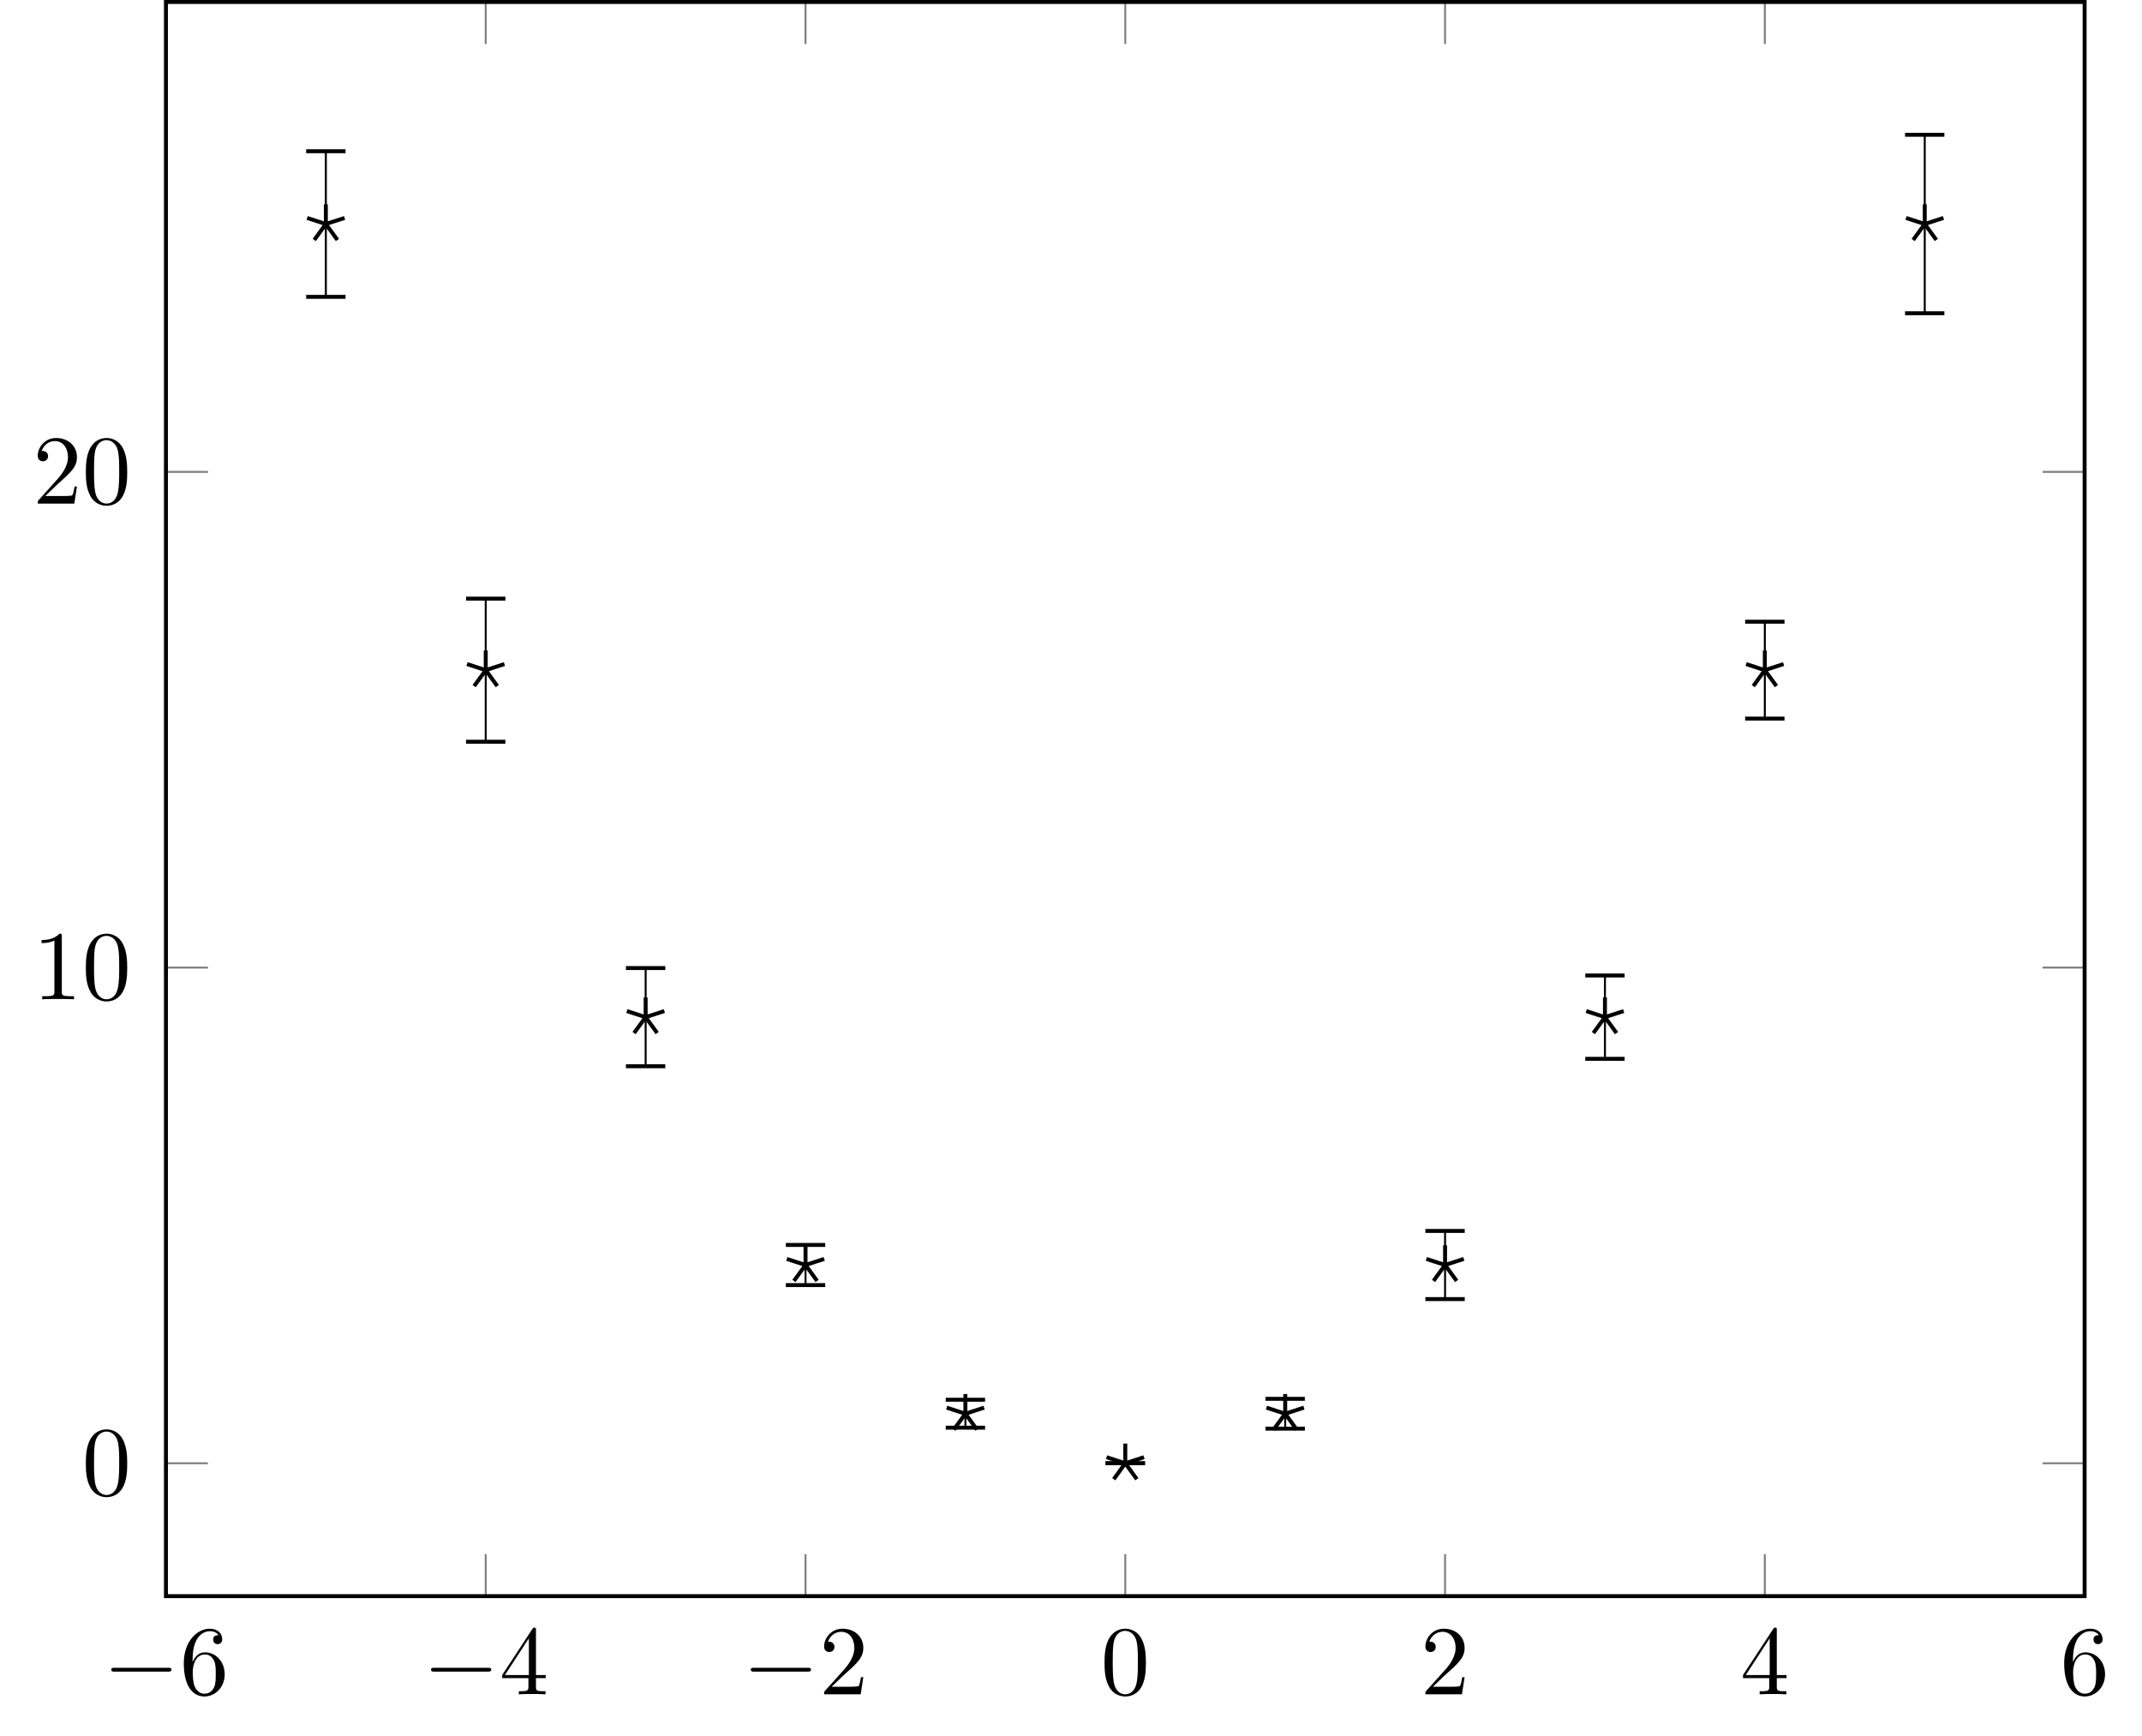
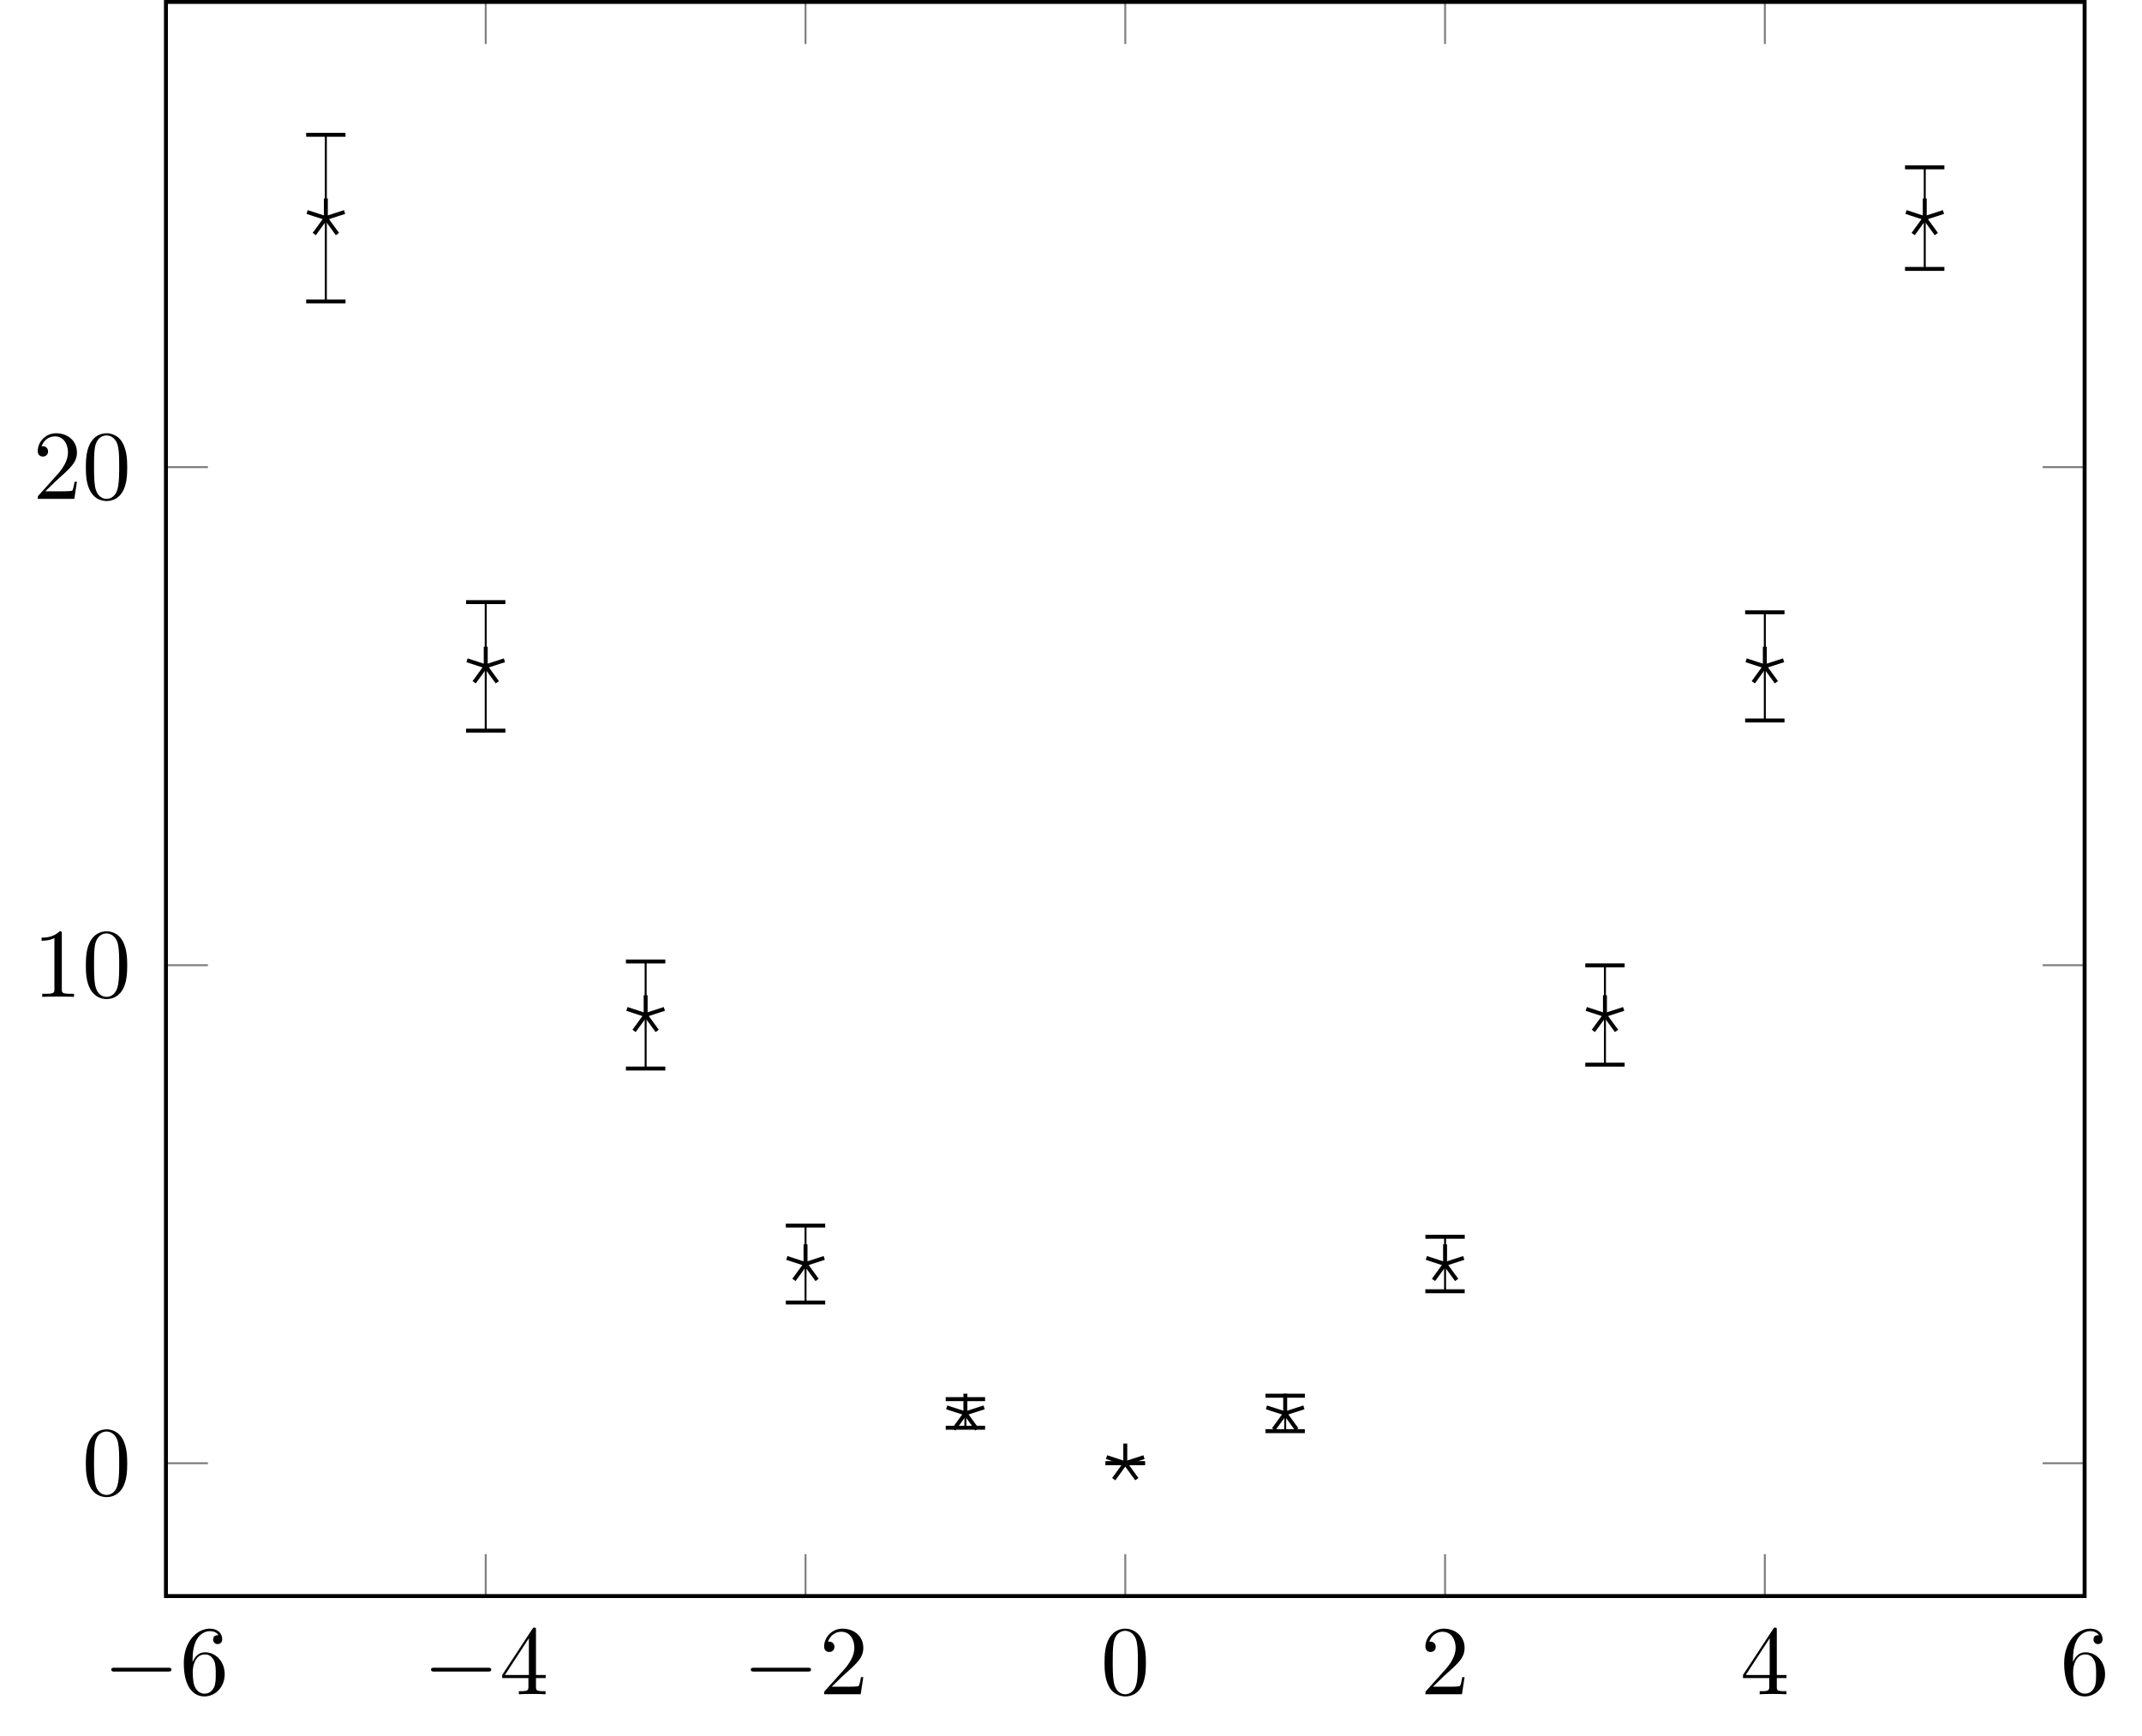
- <svg xmlns="http://www.w3.org/2000/svg" xmlns:xlink="http://www.w3.org/1999/xlink" width="216.876pt" height="175.687pt" viewBox="0 0 216.876 175.687" version="1.1">
+ <svg xmlns="http://www.w3.org/2000/svg" xmlns:xlink="http://www.w3.org/1999/xlink" width="216.876pt" height="175.682pt" viewBox="0 0 216.876 175.682" version="1.1">
  <defs>
    <g>
      <symbol overflow="visible" id="glyph0-0">
        <path style="stroke:none;" d="" />
      </symbol>
      <symbol overflow="visible" id="glyph0-1">
        <path style="stroke:none;" d="M 6.562 -2.297 C 6.734 -2.297 6.922 -2.297 6.922 -2.5 C 6.922 -2.688 6.734 -2.688 6.562 -2.688 L 1.172 -2.688 C 1 -2.688 0.828 -2.688 0.828 -2.5 C 0.828 -2.297 1 -2.297 1.172 -2.297 Z M 6.562 -2.297 " />
      </symbol>
      <symbol overflow="visible" id="glyph1-0">
        <path style="stroke:none;" d="" />
      </symbol>
      <symbol overflow="visible" id="glyph1-1">
        <path style="stroke:none;" d="M 1.312 -3.266 L 1.312 -3.516 C 1.312 -6.031 2.547 -6.391 3.062 -6.391 C 3.297 -6.391 3.719 -6.328 3.938 -5.984 C 3.781 -5.984 3.391 -5.984 3.391 -5.547 C 3.391 -5.234 3.625 -5.078 3.844 -5.078 C 4 -5.078 4.312 -5.172 4.312 -5.562 C 4.312 -6.156 3.875 -6.641 3.047 -6.641 C 1.766 -6.641 0.422 -5.359 0.422 -3.156 C 0.422 -0.484 1.578 0.219 2.5 0.219 C 3.609 0.219 4.562 -0.719 4.562 -2.031 C 4.562 -3.297 3.672 -4.25 2.562 -4.25 C 1.891 -4.25 1.516 -3.75 1.312 -3.266 Z M 2.5 -0.062 C 1.875 -0.062 1.578 -0.656 1.516 -0.812 C 1.328 -1.281 1.328 -2.078 1.328 -2.25 C 1.328 -3.031 1.656 -4.031 2.547 -4.031 C 2.719 -4.031 3.172 -4.031 3.484 -3.406 C 3.656 -3.047 3.656 -2.531 3.656 -2.047 C 3.656 -1.562 3.656 -1.062 3.484 -0.703 C 3.188 -0.109 2.734 -0.062 2.5 -0.062 Z M 2.5 -0.062 " />
      </symbol>
      <symbol overflow="visible" id="glyph1-2">
        <path style="stroke:none;" d="M 2.938 -1.641 L 2.938 -0.781 C 2.938 -0.422 2.906 -0.312 2.172 -0.312 L 1.969 -0.312 L 1.969 0 C 2.375 -0.031 2.891 -0.031 3.312 -0.031 C 3.734 -0.031 4.25 -0.031 4.672 0 L 4.672 -0.312 L 4.453 -0.312 C 3.719 -0.312 3.703 -0.422 3.703 -0.781 L 3.703 -1.641 L 4.688 -1.641 L 4.688 -1.953 L 3.703 -1.953 L 3.703 -6.484 C 3.703 -6.688 3.703 -6.75 3.531 -6.75 C 3.453 -6.75 3.422 -6.75 3.344 -6.625 L 0.281 -1.953 L 0.281 -1.641 Z M 2.984 -1.953 L 0.562 -1.953 L 2.984 -5.672 Z M 2.984 -1.953 " />
      </symbol>
      <symbol overflow="visible" id="glyph1-3">
        <path style="stroke:none;" d="M 1.266 -0.766 L 2.328 -1.797 C 3.875 -3.172 4.469 -3.703 4.469 -4.703 C 4.469 -5.844 3.578 -6.641 2.359 -6.641 C 1.234 -6.641 0.5 -5.719 0.5 -4.828 C 0.5 -4.281 1 -4.281 1.031 -4.281 C 1.203 -4.281 1.547 -4.391 1.547 -4.812 C 1.547 -5.062 1.359 -5.328 1.016 -5.328 C 0.938 -5.328 0.922 -5.328 0.891 -5.312 C 1.109 -5.969 1.656 -6.328 2.234 -6.328 C 3.141 -6.328 3.562 -5.516 3.562 -4.703 C 3.562 -3.906 3.078 -3.125 2.516 -2.5 L 0.609 -0.375 C 0.5 -0.266 0.5 -0.234 0.5 0 L 4.203 0 L 4.469 -1.734 L 4.234 -1.734 C 4.172 -1.438 4.109 -1 4 -0.844 C 3.938 -0.766 3.281 -0.766 3.062 -0.766 Z M 1.266 -0.766 " />
      </symbol>
      <symbol overflow="visible" id="glyph1-4">
        <path style="stroke:none;" d="M 4.578 -3.188 C 4.578 -3.984 4.531 -4.781 4.188 -5.516 C 3.734 -6.484 2.906 -6.641 2.5 -6.641 C 1.891 -6.641 1.172 -6.375 0.75 -5.453 C 0.438 -4.766 0.391 -3.984 0.391 -3.188 C 0.391 -2.438 0.422 -1.547 0.844 -0.781 C 1.266 0.016 2 0.219 2.484 0.219 C 3.016 0.219 3.781 0.016 4.219 -0.938 C 4.531 -1.625 4.578 -2.406 4.578 -3.188 Z M 2.484 0 C 2.094 0 1.5 -0.25 1.328 -1.203 C 1.219 -1.797 1.219 -2.719 1.219 -3.312 C 1.219 -3.953 1.219 -4.609 1.297 -5.141 C 1.484 -6.328 2.234 -6.422 2.484 -6.422 C 2.812 -6.422 3.469 -6.234 3.656 -5.25 C 3.766 -4.688 3.766 -3.938 3.766 -3.312 C 3.766 -2.562 3.766 -1.891 3.656 -1.25 C 3.5 -0.297 2.938 0 2.484 0 Z M 2.484 0 " />
      </symbol>
      <symbol overflow="visible" id="glyph1-5">
        <path style="stroke:none;" d="M 2.938 -6.375 C 2.938 -6.625 2.938 -6.641 2.703 -6.641 C 2.078 -6 1.203 -6 0.891 -6 L 0.891 -5.688 C 1.094 -5.688 1.672 -5.688 2.188 -5.953 L 2.188 -0.781 C 2.188 -0.422 2.156 -0.312 1.266 -0.312 L 0.953 -0.312 L 0.953 0 C 1.297 -0.031 2.156 -0.031 2.562 -0.031 C 2.953 -0.031 3.828 -0.031 4.172 0 L 4.172 -0.312 L 3.859 -0.312 C 2.953 -0.312 2.938 -0.422 2.938 -0.781 Z M 2.938 -6.375 " />
      </symbol>
    </g>
  </defs>
  <g id="surface1">
-     <path style="fill:none;stroke-width:0.199;stroke-linecap:butt;stroke-linejoin:miter;stroke:rgb(50%,50%,50%);stroke-opacity:1;stroke-miterlimit:10;" d="M -16.187 -13.452 L -16.187 -9.198 M 16.188 -13.452 L 16.188 -9.198 M 48.567 -13.452 L 48.567 -9.198 M 80.942 -13.452 L 80.942 -9.198 M 113.32 -13.452 L 113.32 -9.198 M 145.696 -13.452 L 145.696 -9.198 M 178.074 -13.452 L 178.074 -9.198 M -16.187 147.947 L -16.187 143.697 M 16.188 147.947 L 16.188 143.697 M 48.567 147.947 L 48.567 143.697 M 80.942 147.947 L 80.942 143.697 M 113.32 147.947 L 113.32 143.697 M 145.696 147.947 L 145.696 143.697 M 178.074 147.947 L 178.074 143.697 " transform="matrix(1,0,0,-1,32.992,148.146)" />
-     <path style="fill:none;stroke-width:0.199;stroke-linecap:butt;stroke-linejoin:miter;stroke:rgb(50%,50%,50%);stroke-opacity:1;stroke-miterlimit:10;" d="M -16.191 0.001 L -11.937 0.001 M -16.191 50.185 L -11.937 50.185 M -16.191 100.373 L -11.937 100.373 M 178.074 0.001 L 173.824 0.001 M 178.074 50.185 L 173.824 50.185 M 178.074 100.373 L 173.824 100.373 " transform="matrix(1,0,0,-1,32.992,148.146)" />
-     <path style="fill:none;stroke-width:0.399;stroke-linecap:butt;stroke-linejoin:miter;stroke:rgb(0%,0%,0%);stroke-opacity:1;stroke-miterlimit:10;" d="M -16.191 -13.452 L -16.191 147.947 L 178.074 147.947 L 178.074 -13.452 Z M -16.191 -13.452 " transform="matrix(1,0,0,-1,32.992,148.146)" />
+     <path style="fill:none;stroke-width:0.199;stroke-linecap:butt;stroke-linejoin:miter;stroke:rgb(50%,50%,50%);stroke-opacity:1;stroke-miterlimit:10;" d="M -16.187 -13.449 L -16.187 -9.199 M 16.188 -13.449 L 16.188 -9.199 M 48.567 -13.449 L 48.567 -9.199 M 80.942 -13.449 L 80.942 -9.199 M 113.32 -13.449 L 113.32 -9.199 M 145.696 -13.449 L 145.696 -9.199 M 178.074 -13.449 L 178.074 -9.199 M -16.187 147.946 L -16.187 143.692 M 16.188 147.946 L 16.188 143.692 M 48.567 147.946 L 48.567 143.692 M 80.942 147.946 L 80.942 143.692 M 113.32 147.946 L 113.32 143.692 M 145.696 147.946 L 145.696 143.692 M 178.074 147.946 L 178.074 143.692 " transform="matrix(1,0,0,-1,32.992,148.141)" />
+     <path style="fill:none;stroke-width:0.199;stroke-linecap:butt;stroke-linejoin:miter;stroke:rgb(50%,50%,50%);stroke-opacity:1;stroke-miterlimit:10;" d="M -16.191 0 L -11.937 0 M -16.191 50.422 L -11.937 50.422 M -16.191 100.848 L -11.937 100.848 M 178.074 0 L 173.824 0 M 178.074 50.422 L 173.824 50.422 M 178.074 100.848 L 173.824 100.848 " transform="matrix(1,0,0,-1,32.992,148.141)" />
+     <path style="fill:none;stroke-width:0.399;stroke-linecap:butt;stroke-linejoin:miter;stroke:rgb(0%,0%,0%);stroke-opacity:1;stroke-miterlimit:10;" d="M -16.191 -13.449 L -16.191 147.946 L 178.074 147.946 L 178.074 -13.449 Z M -16.191 -13.449 " transform="matrix(1,0,0,-1,32.992,148.141)" />
    <g style="fill:rgb(0%,0%,0%);fill-opacity:1;">
-       <use xlink:href="#glyph0-1" x="10.439" y="171.536" />
+       <use xlink:href="#glyph0-1" x="10.439" y="171.531" />
    </g>
    <g style="fill:rgb(0%,0%,0%);fill-opacity:1;">
-       <use xlink:href="#glyph1-1" x="18.188" y="171.536" />
+       <use xlink:href="#glyph1-1" x="18.188" y="171.531" />
    </g>
    <g style="fill:rgb(0%,0%,0%);fill-opacity:1;">
-       <use xlink:href="#glyph0-1" x="42.816" y="171.536" />
+       <use xlink:href="#glyph0-1" x="42.816" y="171.531" />
    </g>
    <g style="fill:rgb(0%,0%,0%);fill-opacity:1;">
-       <use xlink:href="#glyph1-2" x="50.564" y="171.536" />
+       <use xlink:href="#glyph1-2" x="50.564" y="171.531" />
    </g>
    <g style="fill:rgb(0%,0%,0%);fill-opacity:1;">
-       <use xlink:href="#glyph0-1" x="75.192" y="171.536" />
+       <use xlink:href="#glyph0-1" x="75.192" y="171.531" />
    </g>
    <g style="fill:rgb(0%,0%,0%);fill-opacity:1;">
-       <use xlink:href="#glyph1-3" x="82.941" y="171.536" />
+       <use xlink:href="#glyph1-3" x="82.941" y="171.531" />
    </g>
    <g style="fill:rgb(0%,0%,0%);fill-opacity:1;">
-       <use xlink:href="#glyph1-4" x="111.444" y="171.536" />
+       <use xlink:href="#glyph1-4" x="111.444" y="171.531" />
    </g>
    <g style="fill:rgb(0%,0%,0%);fill-opacity:1;">
-       <use xlink:href="#glyph1-3" x="143.82" y="171.536" />
+       <use xlink:href="#glyph1-3" x="143.82" y="171.531" />
    </g>
    <g style="fill:rgb(0%,0%,0%);fill-opacity:1;">
-       <use xlink:href="#glyph1-2" x="176.197" y="171.536" />
+       <use xlink:href="#glyph1-2" x="176.197" y="171.531" />
    </g>
    <g style="fill:rgb(0%,0%,0%);fill-opacity:1;">
-       <use xlink:href="#glyph1-1" x="208.574" y="171.536" />
+       <use xlink:href="#glyph1-1" x="208.574" y="171.531" />
    </g>
    <g style="fill:rgb(0%,0%,0%);fill-opacity:1;">
-       <use xlink:href="#glyph1-4" x="8.302" y="151.356" />
+       <use xlink:href="#glyph1-4" x="8.302" y="151.351" />
    </g>
    <g style="fill:rgb(0%,0%,0%);fill-opacity:1;">
-       <use xlink:href="#glyph1-5" x="3.321" y="101.17" />
-       <use xlink:href="#glyph1-4" x="8.302" y="101.17" />
+       <use xlink:href="#glyph1-5" x="3.321" y="100.928" />
+       <use xlink:href="#glyph1-4" x="8.302" y="100.928" />
    </g>
    <g style="fill:rgb(0%,0%,0%);fill-opacity:1;">
-       <use xlink:href="#glyph1-3" x="3.321" y="50.985" />
-       <use xlink:href="#glyph1-4" x="8.302" y="50.985" />
+       <use xlink:href="#glyph1-3" x="3.321" y="50.506" />
+       <use xlink:href="#glyph1-4" x="8.302" y="50.506" />
    </g>
-     <path style="fill:none;stroke-width:0.199;stroke-linecap:butt;stroke-linejoin:miter;stroke:rgb(0%,0%,0%);stroke-opacity:1;stroke-miterlimit:10;" d="M 0 125.466 L 0 132.837 " transform="matrix(1,0,0,-1,32.992,148.146)" />
-     <path style="fill:none;stroke-width:0.399;stroke-linecap:butt;stroke-linejoin:miter;stroke:rgb(0%,0%,0%);stroke-opacity:1;stroke-miterlimit:10;" d="M 0.001 1.993 L 0.001 -1.991 " transform="matrix(0,-1,-1,0,32.993,15.31)" />
-     <path style="fill:none;stroke-width:0.199;stroke-linecap:butt;stroke-linejoin:miter;stroke:rgb(0%,0%,0%);stroke-opacity:1;stroke-miterlimit:10;" d="M 0 125.466 L 0 118.095 " transform="matrix(1,0,0,-1,32.992,148.146)" />
-     <path style="fill:none;stroke-width:0.399;stroke-linecap:butt;stroke-linejoin:miter;stroke:rgb(0%,0%,0%);stroke-opacity:1;stroke-miterlimit:10;" d="M 0.002 1.991 L 0.002 -1.993 " transform="matrix(0,1,1,0,32.993,30.053)" />
-     <path style="fill:none;stroke-width:0.199;stroke-linecap:butt;stroke-linejoin:miter;stroke:rgb(0%,0%,0%);stroke-opacity:1;stroke-miterlimit:10;" d="M 16.188 80.298 L 16.188 87.541 " transform="matrix(1,0,0,-1,32.992,148.146)" />
-     <path style="fill:none;stroke-width:0.399;stroke-linecap:butt;stroke-linejoin:miter;stroke:rgb(0%,0%,0%);stroke-opacity:1;stroke-miterlimit:10;" d="M -0.001 1.994 L -0.001 -1.991 " transform="matrix(0,-1,-1,0,49.181,60.604)" />
-     <path style="fill:none;stroke-width:0.199;stroke-linecap:butt;stroke-linejoin:miter;stroke:rgb(0%,0%,0%);stroke-opacity:1;stroke-miterlimit:10;" d="M 16.188 80.298 L 16.188 73.052 " transform="matrix(1,0,0,-1,32.992,148.146)" />
-     <path style="fill:none;stroke-width:0.399;stroke-linecap:butt;stroke-linejoin:miter;stroke:rgb(0%,0%,0%);stroke-opacity:1;stroke-miterlimit:10;" d="M 0.001 1.991 L 0.001 -1.994 " transform="matrix(0,1,1,0,49.181,75.093)" />
-     <path style="fill:none;stroke-width:0.199;stroke-linecap:butt;stroke-linejoin:miter;stroke:rgb(0%,0%,0%);stroke-opacity:1;stroke-miterlimit:10;" d="M 32.379 45.169 L 32.379 50.142 " transform="matrix(1,0,0,-1,32.992,148.146)" />
-     <path style="fill:none;stroke-width:0.399;stroke-linecap:butt;stroke-linejoin:miter;stroke:rgb(0%,0%,0%);stroke-opacity:1;stroke-miterlimit:10;" d="M -0.002 1.994 L -0.002 -1.994 " transform="matrix(0,-1,-1,0,65.369,98.006)" />
-     <path style="fill:none;stroke-width:0.199;stroke-linecap:butt;stroke-linejoin:miter;stroke:rgb(0%,0%,0%);stroke-opacity:1;stroke-miterlimit:10;" d="M 32.379 45.169 L 32.379 40.193 " transform="matrix(1,0,0,-1,32.992,148.146)" />
-     <path style="fill:none;stroke-width:0.399;stroke-linecap:butt;stroke-linejoin:miter;stroke:rgb(0%,0%,0%);stroke-opacity:1;stroke-miterlimit:10;" d="M -0.002 1.994 L -0.002 -1.994 " transform="matrix(0,1,1,0,65.369,107.951)" />
-     <path style="fill:none;stroke-width:0.199;stroke-linecap:butt;stroke-linejoin:miter;stroke:rgb(0%,0%,0%);stroke-opacity:1;stroke-miterlimit:10;" d="M 48.567 20.076 L 48.567 22.107 " transform="matrix(1,0,0,-1,32.992,148.146)" />
-     <path style="fill:none;stroke-width:0.399;stroke-linecap:butt;stroke-linejoin:miter;stroke:rgb(0%,0%,0%);stroke-opacity:1;stroke-miterlimit:10;" d="M -0.001 1.992 L -0.001 -1.993 " transform="matrix(0,-1,-1,0,81.558,126.038)" />
-     <path style="fill:none;stroke-width:0.199;stroke-linecap:butt;stroke-linejoin:miter;stroke:rgb(0%,0%,0%);stroke-opacity:1;stroke-miterlimit:10;" d="M 48.567 20.076 L 48.567 18.041 " transform="matrix(1,0,0,-1,32.992,148.146)" />
-     <path style="fill:none;stroke-width:0.399;stroke-linecap:butt;stroke-linejoin:miter;stroke:rgb(0%,0%,0%);stroke-opacity:1;stroke-miterlimit:10;" d="M 0 1.993 L 0 -1.992 " transform="matrix(0,1,1,0,81.558,130.105)" />
-     <path style="fill:none;stroke-width:0.199;stroke-linecap:butt;stroke-linejoin:miter;stroke:rgb(0%,0%,0%);stroke-opacity:1;stroke-miterlimit:10;" d="M 64.754 5.017 L 64.754 6.435 " transform="matrix(1,0,0,-1,32.992,148.146)" />
-     <path style="fill:none;stroke-width:0.399;stroke-linecap:butt;stroke-linejoin:miter;stroke:rgb(0%,0%,0%);stroke-opacity:1;stroke-miterlimit:10;" d="M -0.002 1.991 L -0.002 -1.993 " transform="matrix(0,-1,-1,0,97.745,141.713)" />
-     <path style="fill:none;stroke-width:0.199;stroke-linecap:butt;stroke-linejoin:miter;stroke:rgb(0%,0%,0%);stroke-opacity:1;stroke-miterlimit:10;" d="M 64.754 5.017 L 64.754 3.603 " transform="matrix(1,0,0,-1,32.992,148.146)" />
-     <path style="fill:none;stroke-width:0.399;stroke-linecap:butt;stroke-linejoin:miter;stroke:rgb(0%,0%,0%);stroke-opacity:1;stroke-miterlimit:10;" d="M 0.001 1.992 L 0.001 -1.992 " transform="matrix(0,1,1,0,97.746,144.542)" />
-     <path style="fill:none;stroke-width:0.199;stroke-linecap:butt;stroke-linejoin:miter;stroke:rgb(0%,0%,0%);stroke-opacity:1;stroke-miterlimit:10;" d="M 80.942 0.001 L 80.942 0.001 " transform="matrix(1,0,0,-1,32.992,148.146)" />
-     <path style="fill:none;stroke-width:0.399;stroke-linecap:butt;stroke-linejoin:miter;stroke:rgb(0%,0%,0%);stroke-opacity:1;stroke-miterlimit:10;" d="M 0.001 1.993 L 0.001 -1.992 " transform="matrix(0,-1,-1,0,113.934,148.146)" />
-     <path style="fill:none;stroke-width:0.199;stroke-linecap:butt;stroke-linejoin:miter;stroke:rgb(0%,0%,0%);stroke-opacity:1;stroke-miterlimit:10;" d="M 80.942 0.001 L 80.942 0.001 " transform="matrix(1,0,0,-1,32.992,148.146)" />
-     <path style="fill:none;stroke-width:0.399;stroke-linecap:butt;stroke-linejoin:miter;stroke:rgb(0%,0%,0%);stroke-opacity:1;stroke-miterlimit:10;" d="M 0.001 1.993 L 0.001 -1.992 " transform="matrix(0,-1,-1,0,113.934,148.146)" />
-     <path style="fill:none;stroke-width:0.199;stroke-linecap:butt;stroke-linejoin:miter;stroke:rgb(0%,0%,0%);stroke-opacity:1;stroke-miterlimit:10;" d="M 97.133 5.017 L 97.133 6.525 " transform="matrix(1,0,0,-1,32.992,148.146)" />
-     <path style="fill:none;stroke-width:0.399;stroke-linecap:butt;stroke-linejoin:miter;stroke:rgb(0%,0%,0%);stroke-opacity:1;stroke-miterlimit:10;" d="M -0.001 1.993 L -0.001 -1.991 " transform="matrix(0,-1,-1,0,130.122,141.62)" />
-     <path style="fill:none;stroke-width:0.199;stroke-linecap:butt;stroke-linejoin:miter;stroke:rgb(0%,0%,0%);stroke-opacity:1;stroke-miterlimit:10;" d="M 97.133 5.017 L 97.133 3.509 " transform="matrix(1,0,0,-1,32.992,148.146)" />
-     <path style="fill:none;stroke-width:0.399;stroke-linecap:butt;stroke-linejoin:miter;stroke:rgb(0%,0%,0%);stroke-opacity:1;stroke-miterlimit:10;" d="M 0.002 1.994 L 0.002 -1.994 " transform="matrix(0,1,1,0,130.123,144.635)" />
-     <path style="fill:none;stroke-width:0.199;stroke-linecap:butt;stroke-linejoin:miter;stroke:rgb(0%,0%,0%);stroke-opacity:1;stroke-miterlimit:10;" d="M 113.32 20.076 L 113.32 23.525 " transform="matrix(1,0,0,-1,32.992,148.146)" />
-     <path style="fill:none;stroke-width:0.399;stroke-linecap:butt;stroke-linejoin:miter;stroke:rgb(0%,0%,0%);stroke-opacity:1;stroke-miterlimit:10;" d="M -0 1.991 L -0 -1.994 " transform="matrix(0,-1,-1,0,146.311,124.621)" />
-     <path style="fill:none;stroke-width:0.199;stroke-linecap:butt;stroke-linejoin:miter;stroke:rgb(0%,0%,0%);stroke-opacity:1;stroke-miterlimit:10;" d="M 113.32 20.076 L 113.32 16.623 " transform="matrix(1,0,0,-1,32.992,148.146)" />
-     <path style="fill:none;stroke-width:0.399;stroke-linecap:butt;stroke-linejoin:miter;stroke:rgb(0%,0%,0%);stroke-opacity:1;stroke-miterlimit:10;" d="M 0.001 1.994 L 0.001 -1.991 " transform="matrix(0,1,1,0,146.311,131.522)" />
-     <path style="fill:none;stroke-width:0.199;stroke-linecap:butt;stroke-linejoin:miter;stroke:rgb(0%,0%,0%);stroke-opacity:1;stroke-miterlimit:10;" d="M 129.508 45.169 L 129.508 49.388 " transform="matrix(1,0,0,-1,32.992,148.146)" />
-     <path style="fill:none;stroke-width:0.399;stroke-linecap:butt;stroke-linejoin:miter;stroke:rgb(0%,0%,0%);stroke-opacity:1;stroke-miterlimit:10;" d="M -0.001 1.991 L -0.001 -1.993 " transform="matrix(0,-1,-1,0,162.499,98.757)" />
-     <path style="fill:none;stroke-width:0.199;stroke-linecap:butt;stroke-linejoin:miter;stroke:rgb(0%,0%,0%);stroke-opacity:1;stroke-miterlimit:10;" d="M 129.508 45.169 L 129.508 40.947 " transform="matrix(1,0,0,-1,32.992,148.146)" />
-     <path style="fill:none;stroke-width:0.399;stroke-linecap:butt;stroke-linejoin:miter;stroke:rgb(0%,0%,0%);stroke-opacity:1;stroke-miterlimit:10;" d="M -0.002 1.993 L -0.002 -1.991 " transform="matrix(0,1,1,0,162.499,107.201)" />
-     <path style="fill:none;stroke-width:0.199;stroke-linecap:butt;stroke-linejoin:miter;stroke:rgb(0%,0%,0%);stroke-opacity:1;stroke-miterlimit:10;" d="M 145.696 80.298 L 145.696 85.205 " transform="matrix(1,0,0,-1,32.992,148.146)" />
-     <path style="fill:none;stroke-width:0.399;stroke-linecap:butt;stroke-linejoin:miter;stroke:rgb(0%,0%,0%);stroke-opacity:1;stroke-miterlimit:10;" d="M -0.001 1.992 L -0.001 -1.993 " transform="matrix(0,-1,-1,0,178.687,62.944)" />
-     <path style="fill:none;stroke-width:0.199;stroke-linecap:butt;stroke-linejoin:miter;stroke:rgb(0%,0%,0%);stroke-opacity:1;stroke-miterlimit:10;" d="M 145.696 80.298 L 145.696 75.392 " transform="matrix(1,0,0,-1,32.992,148.146)" />
-     <path style="fill:none;stroke-width:0.399;stroke-linecap:butt;stroke-linejoin:miter;stroke:rgb(0%,0%,0%);stroke-opacity:1;stroke-miterlimit:10;" d="M -0 1.993 L -0 -1.992 " transform="matrix(0,1,1,0,178.687,72.754)" />
-     <path style="fill:none;stroke-width:0.199;stroke-linecap:butt;stroke-linejoin:miter;stroke:rgb(0%,0%,0%);stroke-opacity:1;stroke-miterlimit:10;" d="M 161.887 125.466 L 161.887 134.498 " transform="matrix(1,0,0,-1,32.992,148.146)" />
-     <path style="fill:none;stroke-width:0.399;stroke-linecap:butt;stroke-linejoin:miter;stroke:rgb(0%,0%,0%);stroke-opacity:1;stroke-miterlimit:10;" d="M 0.002 1.992 L 0.002 -1.992 " transform="matrix(0,-1,-1,0,194.875,13.65)" />
-     <path style="fill:none;stroke-width:0.199;stroke-linecap:butt;stroke-linejoin:miter;stroke:rgb(0%,0%,0%);stroke-opacity:1;stroke-miterlimit:10;" d="M 161.887 125.466 L 161.887 116.435 " transform="matrix(1,0,0,-1,32.992,148.146)" />
-     <path style="fill:none;stroke-width:0.399;stroke-linecap:butt;stroke-linejoin:miter;stroke:rgb(0%,0%,0%);stroke-opacity:1;stroke-miterlimit:10;" d="M 0.001 1.991 L 0.001 -1.993 " transform="matrix(0,1,1,0,194.876,31.714)" />
-     <path style="fill:none;stroke-width:0.399;stroke-linecap:butt;stroke-linejoin:miter;stroke:rgb(0%,0%,0%);stroke-opacity:1;stroke-miterlimit:10;" d="M 0 125.466 L 0 127.459 M 0 125.466 L 1.895 126.08 M 0 125.466 L 1.172 123.853 M 0 125.466 L -1.172 123.853 M 0 125.466 L -1.894 126.08 " transform="matrix(1,0,0,-1,32.992,148.146)" />
-     <path style="fill:none;stroke-width:0.399;stroke-linecap:butt;stroke-linejoin:miter;stroke:rgb(0%,0%,0%);stroke-opacity:1;stroke-miterlimit:10;" d="M 16.188 80.298 L 16.188 82.291 M 16.188 80.298 L 18.082 80.916 M 16.188 80.298 L 17.36 78.685 M 16.188 80.298 L 15.016 78.685 M 16.188 80.298 L 14.293 80.916 " transform="matrix(1,0,0,-1,32.992,148.146)" />
-     <path style="fill:none;stroke-width:0.399;stroke-linecap:butt;stroke-linejoin:miter;stroke:rgb(0%,0%,0%);stroke-opacity:1;stroke-miterlimit:10;" d="M 32.379 45.169 L 32.379 47.162 M 32.379 45.169 L 34.274 45.783 M 32.379 45.169 L 33.547 43.556 M 32.379 45.169 L 31.207 43.556 M 32.379 45.169 L 30.481 45.783 " transform="matrix(1,0,0,-1,32.992,148.146)" />
-     <path style="fill:none;stroke-width:0.399;stroke-linecap:butt;stroke-linejoin:miter;stroke:rgb(0%,0%,0%);stroke-opacity:1;stroke-miterlimit:10;" d="M 48.567 20.076 L 48.567 22.068 M 48.567 20.076 L 50.461 20.689 M 48.567 20.076 L 49.738 18.462 M 48.567 20.076 L 47.395 18.462 M 48.567 20.076 L 46.672 20.689 " transform="matrix(1,0,0,-1,32.992,148.146)" />
-     <path style="fill:none;stroke-width:0.399;stroke-linecap:butt;stroke-linejoin:miter;stroke:rgb(0%,0%,0%);stroke-opacity:1;stroke-miterlimit:10;" d="M 64.754 5.017 L 64.754 7.009 M 64.754 5.017 L 66.649 5.634 M 64.754 5.017 L 65.926 3.408 M 64.754 5.017 L 63.582 3.408 M 64.754 5.017 L 62.86 5.634 " transform="matrix(1,0,0,-1,32.992,148.146)" />
-     <path style="fill:none;stroke-width:0.399;stroke-linecap:butt;stroke-linejoin:miter;stroke:rgb(0%,0%,0%);stroke-opacity:1;stroke-miterlimit:10;" d="M 80.942 0.001 L 80.942 1.994 M 80.942 0.001 L 82.836 0.615 M 80.942 0.001 L 82.113 -1.612 M 80.942 0.001 L 79.774 -1.612 M 80.942 0.001 L 79.047 0.615 " transform="matrix(1,0,0,-1,32.992,148.146)" />
-     <path style="fill:none;stroke-width:0.399;stroke-linecap:butt;stroke-linejoin:miter;stroke:rgb(0%,0%,0%);stroke-opacity:1;stroke-miterlimit:10;" d="M 97.133 5.017 L 97.133 7.009 M 97.133 5.017 L 99.028 5.634 M 97.133 5.017 L 98.301 3.408 M 97.133 5.017 L 95.961 3.408 M 97.133 5.017 L 95.235 5.634 " transform="matrix(1,0,0,-1,32.992,148.146)" />
-     <path style="fill:none;stroke-width:0.399;stroke-linecap:butt;stroke-linejoin:miter;stroke:rgb(0%,0%,0%);stroke-opacity:1;stroke-miterlimit:10;" d="M 113.32 20.076 L 113.32 22.068 M 113.32 20.076 L 115.215 20.689 M 113.32 20.076 L 114.492 18.462 M 113.32 20.076 L 112.149 18.462 M 113.32 20.076 L 111.426 20.689 " transform="matrix(1,0,0,-1,32.992,148.146)" />
-     <path style="fill:none;stroke-width:0.399;stroke-linecap:butt;stroke-linejoin:miter;stroke:rgb(0%,0%,0%);stroke-opacity:1;stroke-miterlimit:10;" d="M 129.508 45.169 L 129.508 47.162 M 129.508 45.169 L 131.403 45.783 M 129.508 45.169 L 130.68 43.556 M 129.508 45.169 L 128.336 43.556 M 129.508 45.169 L 127.613 45.783 " transform="matrix(1,0,0,-1,32.992,148.146)" />
-     <path style="fill:none;stroke-width:0.399;stroke-linecap:butt;stroke-linejoin:miter;stroke:rgb(0%,0%,0%);stroke-opacity:1;stroke-miterlimit:10;" d="M 145.696 80.298 L 145.696 82.291 M 145.696 80.298 L 147.594 80.916 M 145.696 80.298 L 146.867 78.685 M 145.696 80.298 L 144.528 78.685 M 145.696 80.298 L 143.801 80.916 " transform="matrix(1,0,0,-1,32.992,148.146)" />
-     <path style="fill:none;stroke-width:0.399;stroke-linecap:butt;stroke-linejoin:miter;stroke:rgb(0%,0%,0%);stroke-opacity:1;stroke-miterlimit:10;" d="M 161.887 125.466 L 161.887 127.459 M 161.887 125.466 L 163.781 126.08 M 161.887 125.466 L 163.059 123.853 M 161.887 125.466 L 160.715 123.853 M 161.887 125.466 L 159.992 126.08 " transform="matrix(1,0,0,-1,32.992,148.146)" />
+     <path style="fill:none;stroke-width:0.199;stroke-linecap:butt;stroke-linejoin:miter;stroke:rgb(0%,0%,0%);stroke-opacity:1;stroke-miterlimit:10;" d="M 0 126.059 L 0 134.493 " transform="matrix(1,0,0,-1,32.992,148.141)" />
+     <path style="fill:none;stroke-width:0.399;stroke-linecap:butt;stroke-linejoin:miter;stroke:rgb(0%,0%,0%);stroke-opacity:1;stroke-miterlimit:10;" d="M 0.001 1.992 L 0.001 -1.992 " transform="matrix(0,-1,-1,0,32.992,13.649)" />
+     <path style="fill:none;stroke-width:0.199;stroke-linecap:butt;stroke-linejoin:miter;stroke:rgb(0%,0%,0%);stroke-opacity:1;stroke-miterlimit:10;" d="M 0 126.059 L 0 117.621 " transform="matrix(1,0,0,-1,32.992,148.141)" />
+     <path style="fill:none;stroke-width:0.399;stroke-linecap:butt;stroke-linejoin:miter;stroke:rgb(0%,0%,0%);stroke-opacity:1;stroke-miterlimit:10;" d="M 0.001 1.992 L 0.001 -1.992 " transform="matrix(0,1,1,0,32.992,30.519)" />
+     <path style="fill:none;stroke-width:0.199;stroke-linecap:butt;stroke-linejoin:miter;stroke:rgb(0%,0%,0%);stroke-opacity:1;stroke-miterlimit:10;" d="M 16.188 80.676 L 16.188 87.184 " transform="matrix(1,0,0,-1,32.992,148.141)" />
+     <path style="fill:none;stroke-width:0.399;stroke-linecap:butt;stroke-linejoin:miter;stroke:rgb(0%,0%,0%);stroke-opacity:1;stroke-miterlimit:10;" d="M -0.002 1.992 L -0.002 -1.992 " transform="matrix(0,-1,-1,0,49.18,60.959)" />
+     <path style="fill:none;stroke-width:0.199;stroke-linecap:butt;stroke-linejoin:miter;stroke:rgb(0%,0%,0%);stroke-opacity:1;stroke-miterlimit:10;" d="M 16.188 80.676 L 16.188 74.172 " transform="matrix(1,0,0,-1,32.992,148.141)" />
+     <path style="fill:none;stroke-width:0.399;stroke-linecap:butt;stroke-linejoin:miter;stroke:rgb(0%,0%,0%);stroke-opacity:1;stroke-miterlimit:10;" d="M 0.002 1.991 L 0.002 -1.994 " transform="matrix(0,1,1,0,49.181,73.971)" />
+     <path style="fill:none;stroke-width:0.199;stroke-linecap:butt;stroke-linejoin:miter;stroke:rgb(0%,0%,0%);stroke-opacity:1;stroke-miterlimit:10;" d="M 32.379 45.379 L 32.379 50.801 " transform="matrix(1,0,0,-1,32.992,148.141)" />
+     <path style="fill:none;stroke-width:0.399;stroke-linecap:butt;stroke-linejoin:miter;stroke:rgb(0%,0%,0%);stroke-opacity:1;stroke-miterlimit:10;" d="M -0.002 1.994 L -0.002 -1.994 " transform="matrix(0,-1,-1,0,65.369,97.342)" />
+     <path style="fill:none;stroke-width:0.199;stroke-linecap:butt;stroke-linejoin:miter;stroke:rgb(0%,0%,0%);stroke-opacity:1;stroke-miterlimit:10;" d="M 32.379 45.379 L 32.379 39.961 " transform="matrix(1,0,0,-1,32.992,148.141)" />
+     <path style="fill:none;stroke-width:0.399;stroke-linecap:butt;stroke-linejoin:miter;stroke:rgb(0%,0%,0%);stroke-opacity:1;stroke-miterlimit:10;" d="M 0.001 1.994 L 0.001 -1.994 " transform="matrix(0,1,1,0,65.369,108.179)" />
+     <path style="fill:none;stroke-width:0.199;stroke-linecap:butt;stroke-linejoin:miter;stroke:rgb(0%,0%,0%);stroke-opacity:1;stroke-miterlimit:10;" d="M 48.567 20.168 L 48.567 24.063 " transform="matrix(1,0,0,-1,32.992,148.141)" />
+     <path style="fill:none;stroke-width:0.399;stroke-linecap:butt;stroke-linejoin:miter;stroke:rgb(0%,0%,0%);stroke-opacity:1;stroke-miterlimit:10;" d="M -0.001 1.994 L -0.001 -1.994 " transform="matrix(0,-1,-1,0,81.557,124.077)" />
+     <path style="fill:none;stroke-width:0.199;stroke-linecap:butt;stroke-linejoin:miter;stroke:rgb(0%,0%,0%);stroke-opacity:1;stroke-miterlimit:10;" d="M 48.567 20.168 L 48.567 16.274 " transform="matrix(1,0,0,-1,32.992,148.141)" />
+     <path style="fill:none;stroke-width:0.399;stroke-linecap:butt;stroke-linejoin:miter;stroke:rgb(0%,0%,0%);stroke-opacity:1;stroke-miterlimit:10;" d="M 0 1.993 L 0 -1.992 " transform="matrix(0,1,1,0,81.558,131.867)" />
+     <path style="fill:none;stroke-width:0.199;stroke-linecap:butt;stroke-linejoin:miter;stroke:rgb(0%,0%,0%);stroke-opacity:1;stroke-miterlimit:10;" d="M 64.754 5.043 L 64.754 6.489 " transform="matrix(1,0,0,-1,32.992,148.141)" />
+     <path style="fill:none;stroke-width:0.399;stroke-linecap:butt;stroke-linejoin:miter;stroke:rgb(0%,0%,0%);stroke-opacity:1;stroke-miterlimit:10;" d="M -0.001 1.991 L -0.001 -1.993 " transform="matrix(0,-1,-1,0,97.745,141.651)" />
+     <path style="fill:none;stroke-width:0.199;stroke-linecap:butt;stroke-linejoin:miter;stroke:rgb(0%,0%,0%);stroke-opacity:1;stroke-miterlimit:10;" d="M 64.754 5.043 L 64.754 3.594 " transform="matrix(1,0,0,-1,32.992,148.141)" />
+     <path style="fill:none;stroke-width:0.399;stroke-linecap:butt;stroke-linejoin:miter;stroke:rgb(0%,0%,0%);stroke-opacity:1;stroke-miterlimit:10;" d="M -0 1.992 L -0 -1.992 " transform="matrix(0,1,1,0,97.746,144.547)" />
+     <path style="fill:none;stroke-width:0.199;stroke-linecap:butt;stroke-linejoin:miter;stroke:rgb(0%,0%,0%);stroke-opacity:1;stroke-miterlimit:10;" d="M 80.942 0 L 80.942 0 " transform="matrix(1,0,0,-1,32.992,148.141)" />
+     <path style="fill:none;stroke-width:0.399;stroke-linecap:butt;stroke-linejoin:miter;stroke:rgb(0%,0%,0%);stroke-opacity:1;stroke-miterlimit:10;" d="M 0 1.993 L 0 -1.992 " transform="matrix(0,-1,-1,0,113.934,148.141)" />
+     <path style="fill:none;stroke-width:0.199;stroke-linecap:butt;stroke-linejoin:miter;stroke:rgb(0%,0%,0%);stroke-opacity:1;stroke-miterlimit:10;" d="M 80.942 0 L 80.942 0 " transform="matrix(1,0,0,-1,32.992,148.141)" />
+     <path style="fill:none;stroke-width:0.399;stroke-linecap:butt;stroke-linejoin:miter;stroke:rgb(0%,0%,0%);stroke-opacity:1;stroke-miterlimit:10;" d="M 0 1.993 L 0 -1.992 " transform="matrix(0,-1,-1,0,113.934,148.141)" />
+     <path style="fill:none;stroke-width:0.199;stroke-linecap:butt;stroke-linejoin:miter;stroke:rgb(0%,0%,0%);stroke-opacity:1;stroke-miterlimit:10;" d="M 97.133 5.043 L 97.133 6.836 " transform="matrix(1,0,0,-1,32.992,148.141)" />
+     <path style="fill:none;stroke-width:0.399;stroke-linecap:butt;stroke-linejoin:miter;stroke:rgb(0%,0%,0%);stroke-opacity:1;stroke-miterlimit:10;" d="M -0.001 1.994 L -0.001 -1.994 " transform="matrix(0,-1,-1,0,130.123,141.304)" />
+     <path style="fill:none;stroke-width:0.199;stroke-linecap:butt;stroke-linejoin:miter;stroke:rgb(0%,0%,0%);stroke-opacity:1;stroke-miterlimit:10;" d="M 97.133 5.043 L 97.133 3.246 " transform="matrix(1,0,0,-1,32.992,148.141)" />
+     <path style="fill:none;stroke-width:0.399;stroke-linecap:butt;stroke-linejoin:miter;stroke:rgb(0%,0%,0%);stroke-opacity:1;stroke-miterlimit:10;" d="M 0.002 1.991 L 0.002 -1.993 " transform="matrix(0,1,1,0,130.122,144.893)" />
+     <path style="fill:none;stroke-width:0.199;stroke-linecap:butt;stroke-linejoin:miter;stroke:rgb(0%,0%,0%);stroke-opacity:1;stroke-miterlimit:10;" d="M 113.32 20.168 L 113.32 22.93 " transform="matrix(1,0,0,-1,32.992,148.141)" />
+     <path style="fill:none;stroke-width:0.399;stroke-linecap:butt;stroke-linejoin:miter;stroke:rgb(0%,0%,0%);stroke-opacity:1;stroke-miterlimit:10;" d="M 0 1.991 L 0 -1.994 " transform="matrix(0,-1,-1,0,146.311,125.211)" />
+     <path style="fill:none;stroke-width:0.199;stroke-linecap:butt;stroke-linejoin:miter;stroke:rgb(0%,0%,0%);stroke-opacity:1;stroke-miterlimit:10;" d="M 113.32 20.168 L 113.32 17.411 " transform="matrix(1,0,0,-1,32.992,148.141)" />
+     <path style="fill:none;stroke-width:0.399;stroke-linecap:butt;stroke-linejoin:miter;stroke:rgb(0%,0%,0%);stroke-opacity:1;stroke-miterlimit:10;" d="M -0.002 1.991 L -0.002 -1.994 " transform="matrix(0,1,1,0,146.31,130.732)" />
+     <path style="fill:none;stroke-width:0.199;stroke-linecap:butt;stroke-linejoin:miter;stroke:rgb(0%,0%,0%);stroke-opacity:1;stroke-miterlimit:10;" d="M 129.508 45.379 L 129.508 50.407 " transform="matrix(1,0,0,-1,32.992,148.141)" />
+     <path style="fill:none;stroke-width:0.399;stroke-linecap:butt;stroke-linejoin:miter;stroke:rgb(0%,0%,0%);stroke-opacity:1;stroke-miterlimit:10;" d="M 0.001 1.991 L 0.001 -1.993 " transform="matrix(0,-1,-1,0,162.499,97.735)" />
+     <path style="fill:none;stroke-width:0.199;stroke-linecap:butt;stroke-linejoin:miter;stroke:rgb(0%,0%,0%);stroke-opacity:1;stroke-miterlimit:10;" d="M 129.508 45.379 L 129.508 40.356 " transform="matrix(1,0,0,-1,32.992,148.141)" />
+     <path style="fill:none;stroke-width:0.399;stroke-linecap:butt;stroke-linejoin:miter;stroke:rgb(0%,0%,0%);stroke-opacity:1;stroke-miterlimit:10;" d="M -0.001 1.993 L -0.001 -1.991 " transform="matrix(0,1,1,0,162.499,107.786)" />
+     <path style="fill:none;stroke-width:0.199;stroke-linecap:butt;stroke-linejoin:miter;stroke:rgb(0%,0%,0%);stroke-opacity:1;stroke-miterlimit:10;" d="M 145.696 80.676 L 145.696 86.153 " transform="matrix(1,0,0,-1,32.992,148.141)" />
+     <path style="fill:none;stroke-width:0.399;stroke-linecap:butt;stroke-linejoin:miter;stroke:rgb(0%,0%,0%);stroke-opacity:1;stroke-miterlimit:10;" d="M -0 1.992 L -0 -1.993 " transform="matrix(0,-1,-1,0,178.687,61.988)" />
+     <path style="fill:none;stroke-width:0.199;stroke-linecap:butt;stroke-linejoin:miter;stroke:rgb(0%,0%,0%);stroke-opacity:1;stroke-miterlimit:10;" d="M 145.696 80.676 L 145.696 75.2 " transform="matrix(1,0,0,-1,32.992,148.141)" />
+     <path style="fill:none;stroke-width:0.399;stroke-linecap:butt;stroke-linejoin:miter;stroke:rgb(0%,0%,0%);stroke-opacity:1;stroke-miterlimit:10;" d="M 0 1.993 L 0 -1.992 " transform="matrix(0,1,1,0,178.687,72.941)" />
+     <path style="fill:none;stroke-width:0.199;stroke-linecap:butt;stroke-linejoin:miter;stroke:rgb(0%,0%,0%);stroke-opacity:1;stroke-miterlimit:10;" d="M 161.887 126.059 L 161.887 131.2 " transform="matrix(1,0,0,-1,32.992,148.141)" />
+     <path style="fill:none;stroke-width:0.399;stroke-linecap:butt;stroke-linejoin:miter;stroke:rgb(0%,0%,0%);stroke-opacity:1;stroke-miterlimit:10;" d="M 0.002 1.992 L 0.002 -1.992 " transform="matrix(0,-1,-1,0,194.875,16.943)" />
+     <path style="fill:none;stroke-width:0.199;stroke-linecap:butt;stroke-linejoin:miter;stroke:rgb(0%,0%,0%);stroke-opacity:1;stroke-miterlimit:10;" d="M 161.887 126.059 L 161.887 120.918 " transform="matrix(1,0,0,-1,32.992,148.141)" />
+     <path style="fill:none;stroke-width:0.399;stroke-linecap:butt;stroke-linejoin:miter;stroke:rgb(0%,0%,0%);stroke-opacity:1;stroke-miterlimit:10;" d="M 0.001 1.991 L 0.001 -1.993 " transform="matrix(0,1,1,0,194.876,27.226)" />
+     <path style="fill:none;stroke-width:0.399;stroke-linecap:butt;stroke-linejoin:miter;stroke:rgb(0%,0%,0%);stroke-opacity:1;stroke-miterlimit:10;" d="M 0 126.059 L 0 128.051 M 0 126.059 L 1.895 126.676 M 0 126.059 L 1.172 124.446 M 0 126.059 L -1.172 124.446 M 0 126.059 L -1.894 126.676 " transform="matrix(1,0,0,-1,32.992,148.141)" />
+     <path style="fill:none;stroke-width:0.399;stroke-linecap:butt;stroke-linejoin:miter;stroke:rgb(0%,0%,0%);stroke-opacity:1;stroke-miterlimit:10;" d="M 16.188 80.676 L 16.188 82.668 M 16.188 80.676 L 18.082 81.293 M 16.188 80.676 L 17.36 79.067 M 16.188 80.676 L 15.016 79.067 M 16.188 80.676 L 14.293 81.293 " transform="matrix(1,0,0,-1,32.992,148.141)" />
+     <path style="fill:none;stroke-width:0.399;stroke-linecap:butt;stroke-linejoin:miter;stroke:rgb(0%,0%,0%);stroke-opacity:1;stroke-miterlimit:10;" d="M 32.379 45.379 L 32.379 47.375 M 32.379 45.379 L 34.274 45.996 M 32.379 45.379 L 33.547 43.77 M 32.379 45.379 L 31.207 43.77 M 32.379 45.379 L 30.481 45.996 " transform="matrix(1,0,0,-1,32.992,148.141)" />
+     <path style="fill:none;stroke-width:0.399;stroke-linecap:butt;stroke-linejoin:miter;stroke:rgb(0%,0%,0%);stroke-opacity:1;stroke-miterlimit:10;" d="M 48.567 20.168 L 48.567 22.161 M 48.567 20.168 L 50.461 20.786 M 48.567 20.168 L 49.738 18.559 M 48.567 20.168 L 47.395 18.559 M 48.567 20.168 L 46.672 20.786 " transform="matrix(1,0,0,-1,32.992,148.141)" />
+     <path style="fill:none;stroke-width:0.399;stroke-linecap:butt;stroke-linejoin:miter;stroke:rgb(0%,0%,0%);stroke-opacity:1;stroke-miterlimit:10;" d="M 64.754 5.043 L 64.754 7.036 M 64.754 5.043 L 66.649 5.657 M 64.754 5.043 L 65.926 3.43 M 64.754 5.043 L 63.582 3.43 M 64.754 5.043 L 62.86 5.657 " transform="matrix(1,0,0,-1,32.992,148.141)" />
+     <path style="fill:none;stroke-width:0.399;stroke-linecap:butt;stroke-linejoin:miter;stroke:rgb(0%,0%,0%);stroke-opacity:1;stroke-miterlimit:10;" d="M 80.942 0 L 80.942 1.993 M 80.942 0 L 82.836 0.618 M 80.942 0 L 82.113 -1.613 M 80.942 0 L 79.774 -1.613 M 80.942 0 L 79.047 0.618 " transform="matrix(1,0,0,-1,32.992,148.141)" />
+     <path style="fill:none;stroke-width:0.399;stroke-linecap:butt;stroke-linejoin:miter;stroke:rgb(0%,0%,0%);stroke-opacity:1;stroke-miterlimit:10;" d="M 97.133 5.043 L 97.133 7.036 M 97.133 5.043 L 99.028 5.657 M 97.133 5.043 L 98.301 3.43 M 97.133 5.043 L 95.961 3.43 M 97.133 5.043 L 95.235 5.657 " transform="matrix(1,0,0,-1,32.992,148.141)" />
+     <path style="fill:none;stroke-width:0.399;stroke-linecap:butt;stroke-linejoin:miter;stroke:rgb(0%,0%,0%);stroke-opacity:1;stroke-miterlimit:10;" d="M 113.32 20.168 L 113.32 22.161 M 113.32 20.168 L 115.215 20.786 M 113.32 20.168 L 114.492 18.559 M 113.32 20.168 L 112.149 18.559 M 113.32 20.168 L 111.426 20.786 " transform="matrix(1,0,0,-1,32.992,148.141)" />
+     <path style="fill:none;stroke-width:0.399;stroke-linecap:butt;stroke-linejoin:miter;stroke:rgb(0%,0%,0%);stroke-opacity:1;stroke-miterlimit:10;" d="M 129.508 45.379 L 129.508 47.375 M 129.508 45.379 L 131.403 45.996 M 129.508 45.379 L 130.68 43.77 M 129.508 45.379 L 128.336 43.77 M 129.508 45.379 L 127.613 45.996 " transform="matrix(1,0,0,-1,32.992,148.141)" />
+     <path style="fill:none;stroke-width:0.399;stroke-linecap:butt;stroke-linejoin:miter;stroke:rgb(0%,0%,0%);stroke-opacity:1;stroke-miterlimit:10;" d="M 145.696 80.676 L 145.696 82.668 M 145.696 80.676 L 147.594 81.293 M 145.696 80.676 L 146.867 79.067 M 145.696 80.676 L 144.528 79.067 M 145.696 80.676 L 143.801 81.293 " transform="matrix(1,0,0,-1,32.992,148.141)" />
+     <path style="fill:none;stroke-width:0.399;stroke-linecap:butt;stroke-linejoin:miter;stroke:rgb(0%,0%,0%);stroke-opacity:1;stroke-miterlimit:10;" d="M 161.887 126.059 L 161.887 128.051 M 161.887 126.059 L 163.781 126.676 M 161.887 126.059 L 163.059 124.446 M 161.887 126.059 L 160.715 124.446 M 161.887 126.059 L 159.992 126.676 " transform="matrix(1,0,0,-1,32.992,148.141)" />
  </g>
</svg>
